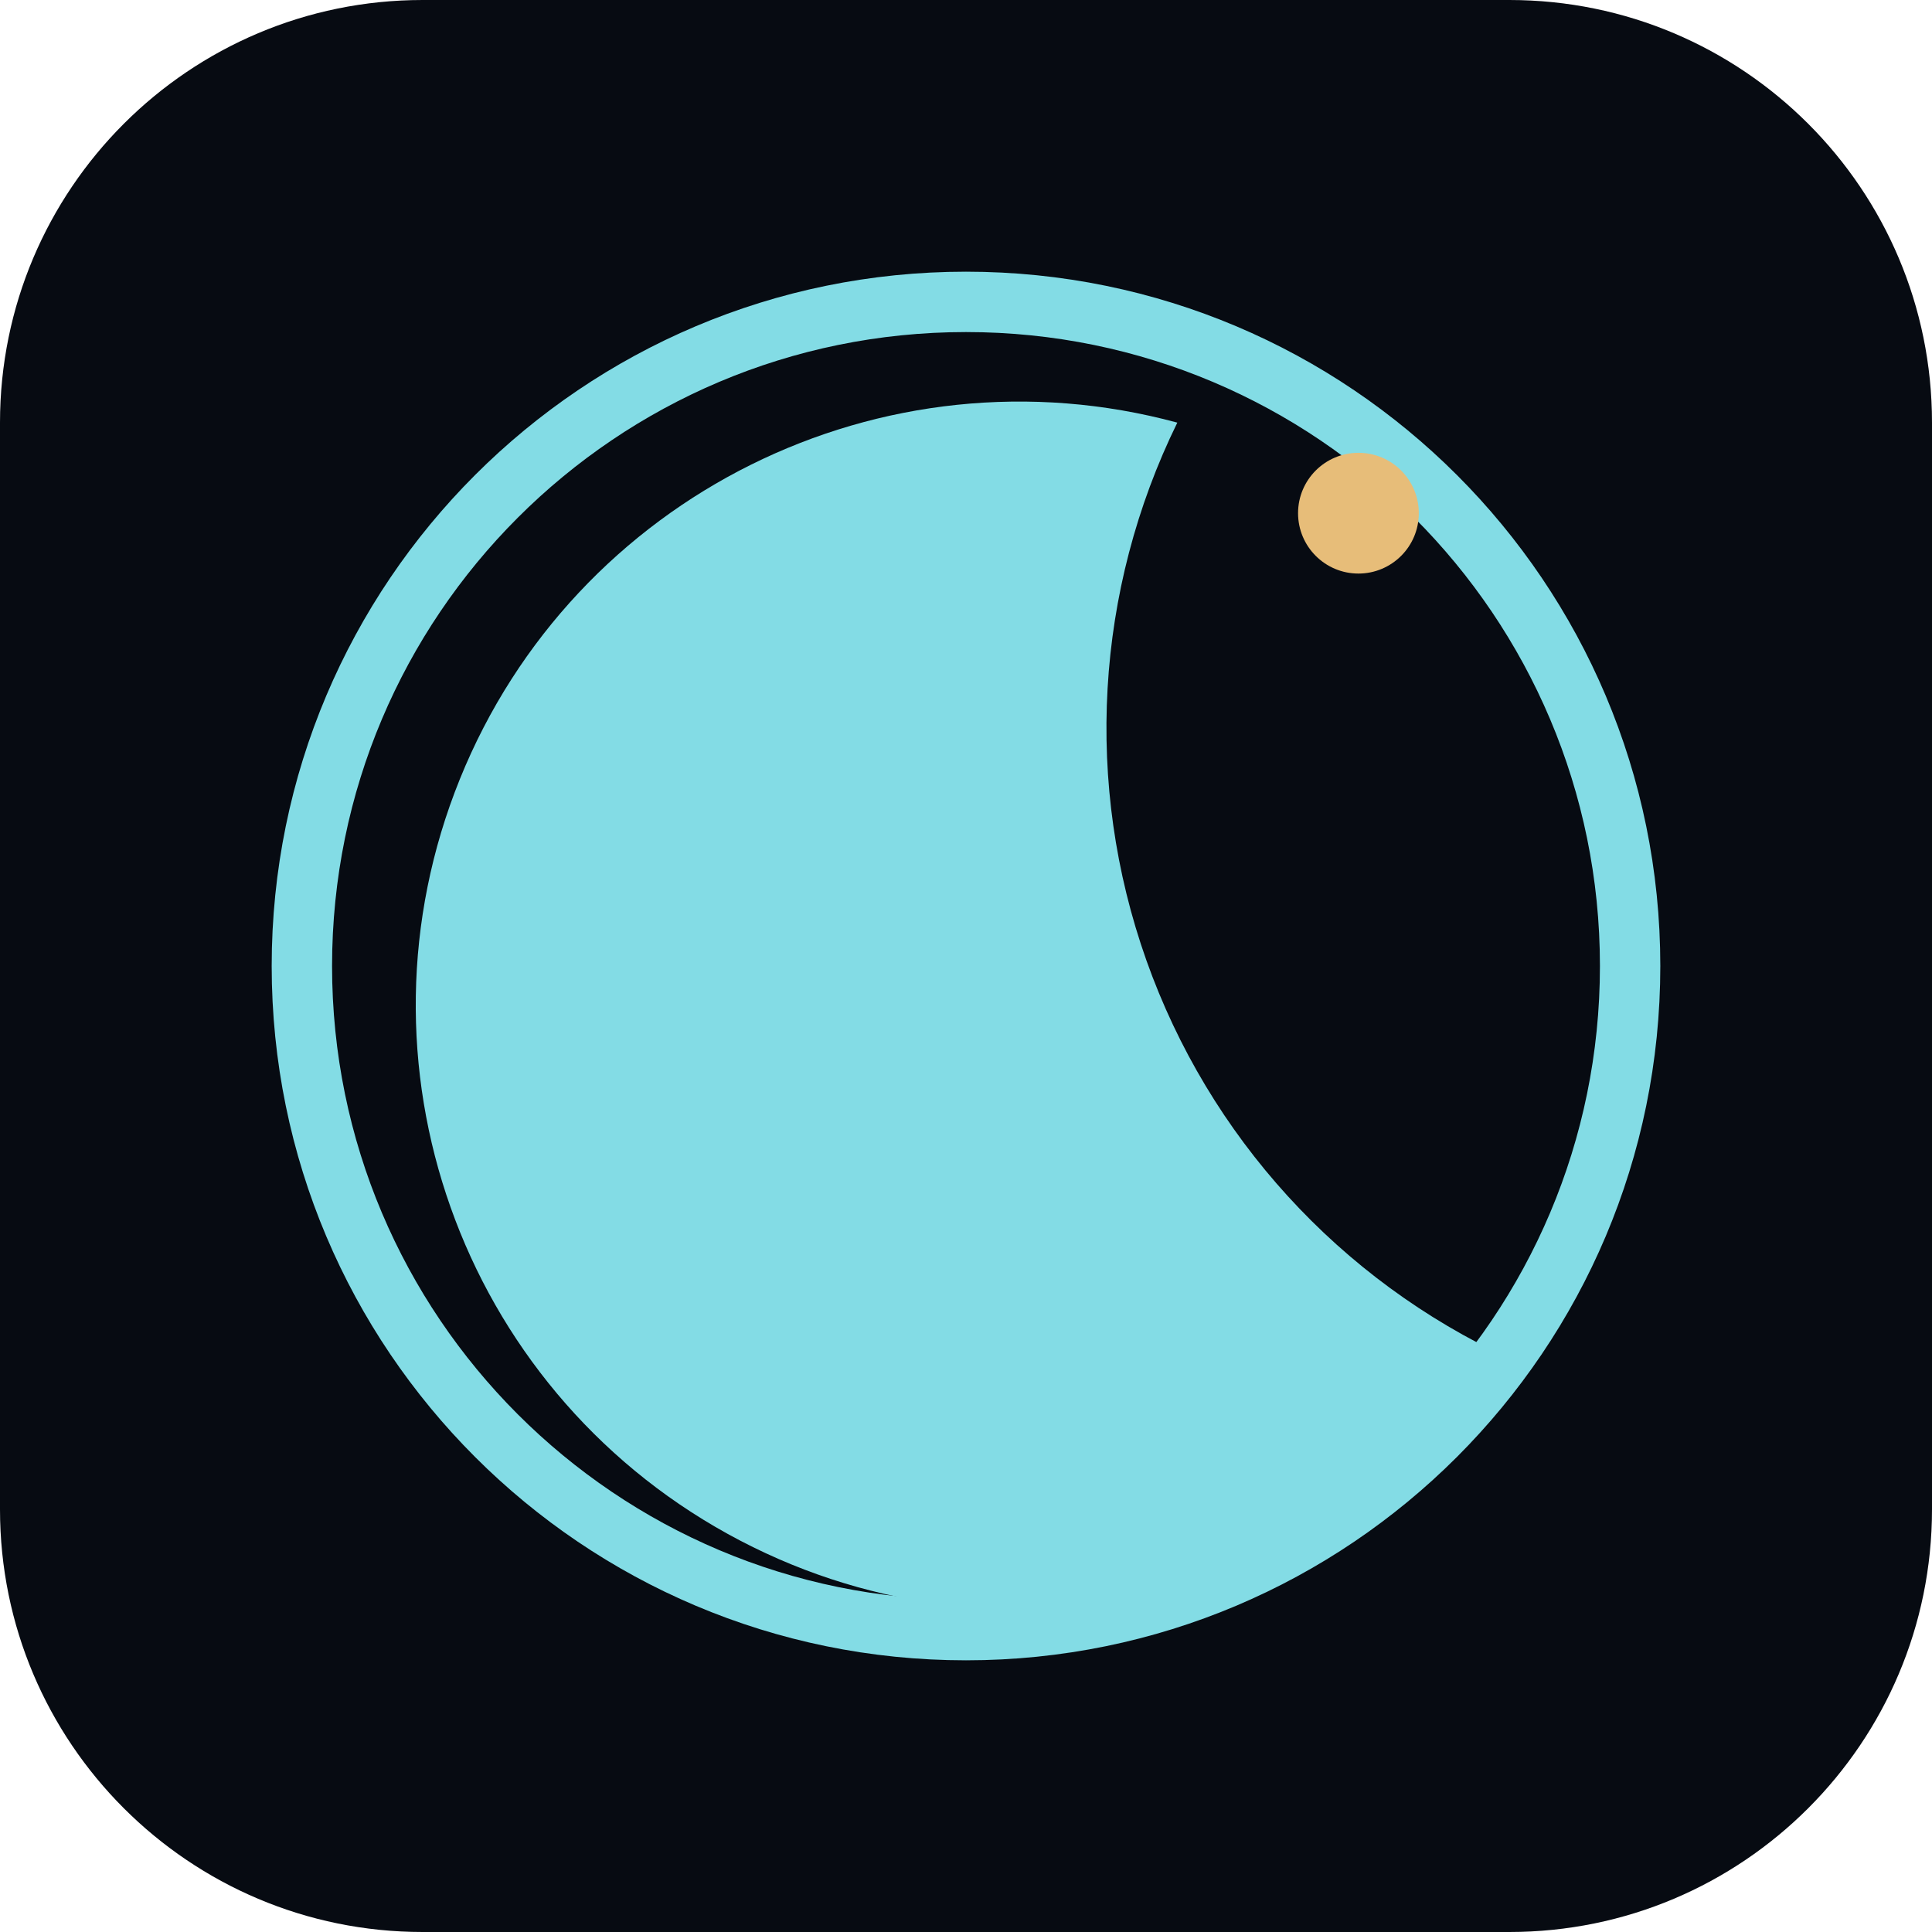
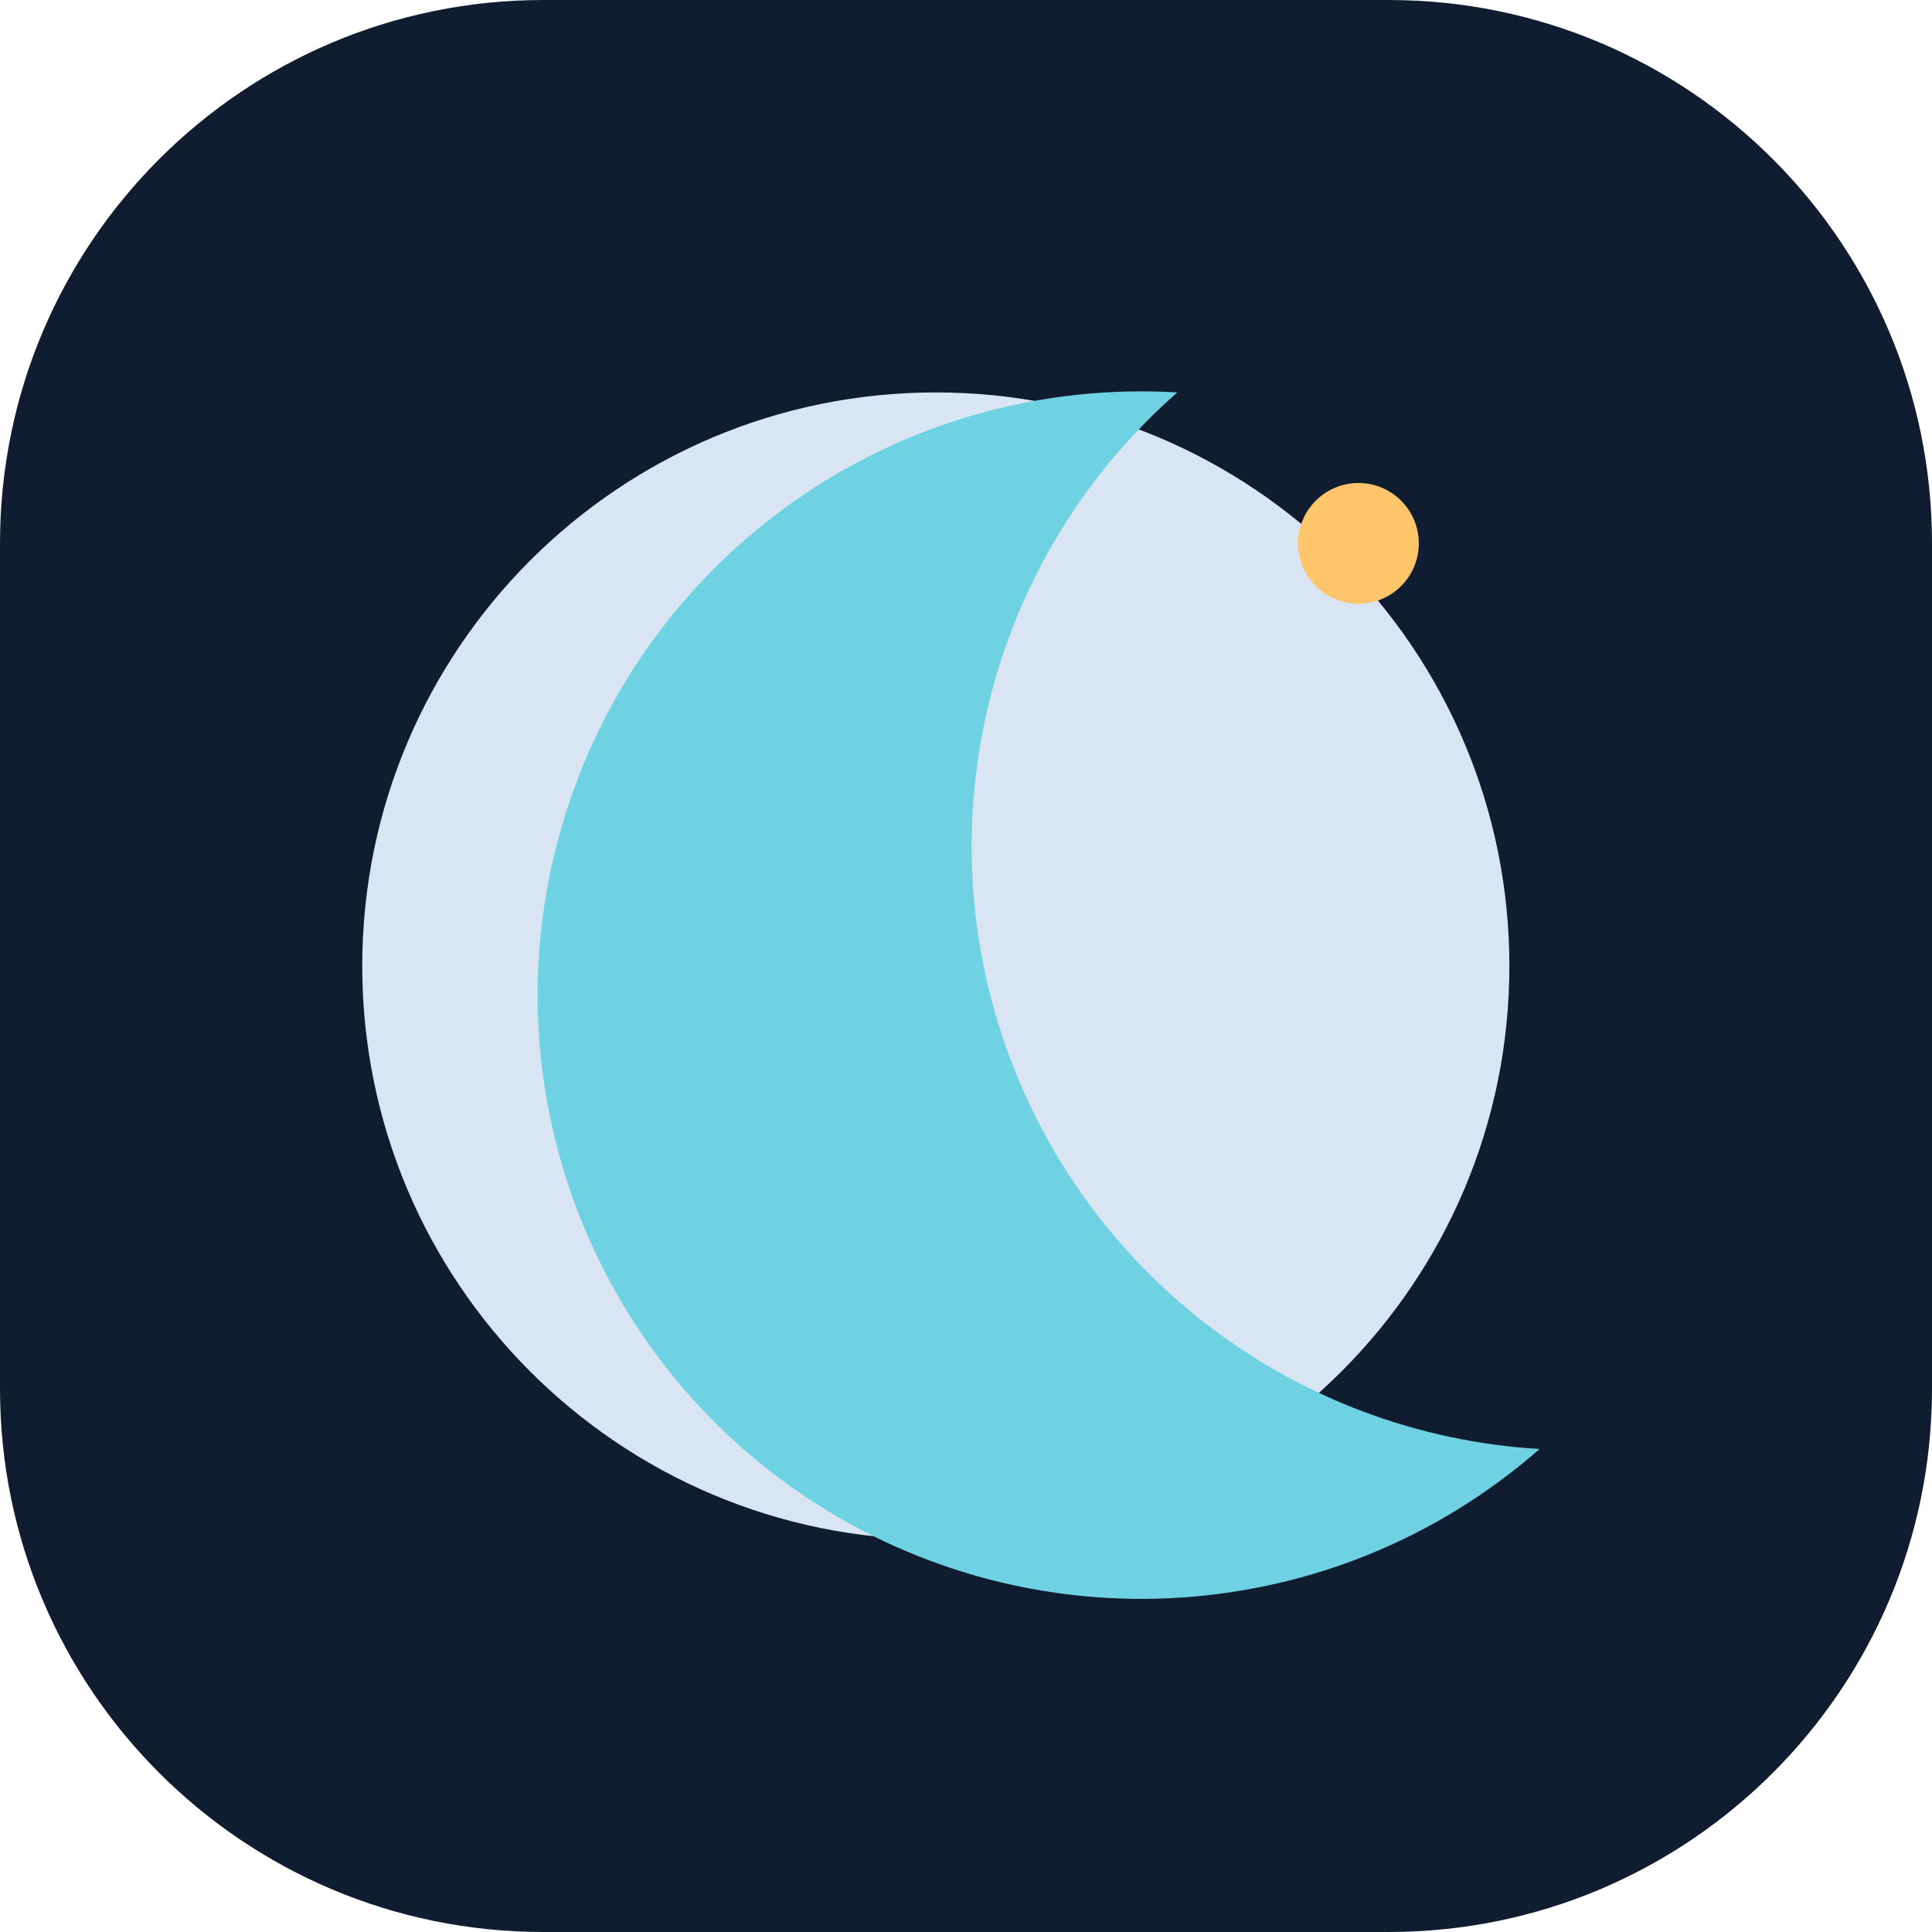
<svg xmlns="http://www.w3.org/2000/svg" viewBox="0 0 64 64">
-   <rect width="64" height="64" rx="14" fill="#070b12" />
-   <circle cx="32" cy="32" r="22" fill="none" stroke="#83dce5" stroke-width="2" />
-   <path d="M39 14a20 20 0 1 0 11 31A23 23 0 0 1 39 14Z" fill="#83dce5" />
-   <circle cx="45" cy="17" r="2" fill="#e7bd79" />
+   <rect width="64" height="64" rx="18" fill="#101d31" />
+   <circle cx="31" cy="32" r="19" fill="#d9e5f2" />
+   <path d="M39 13a20 20 0 1 0 12 35A20 20 0 0 1 39 13Z" fill="#6fd2e2" />
+   <circle cx="45" cy="18" r="2" fill="#ffc56b" />
</svg>
